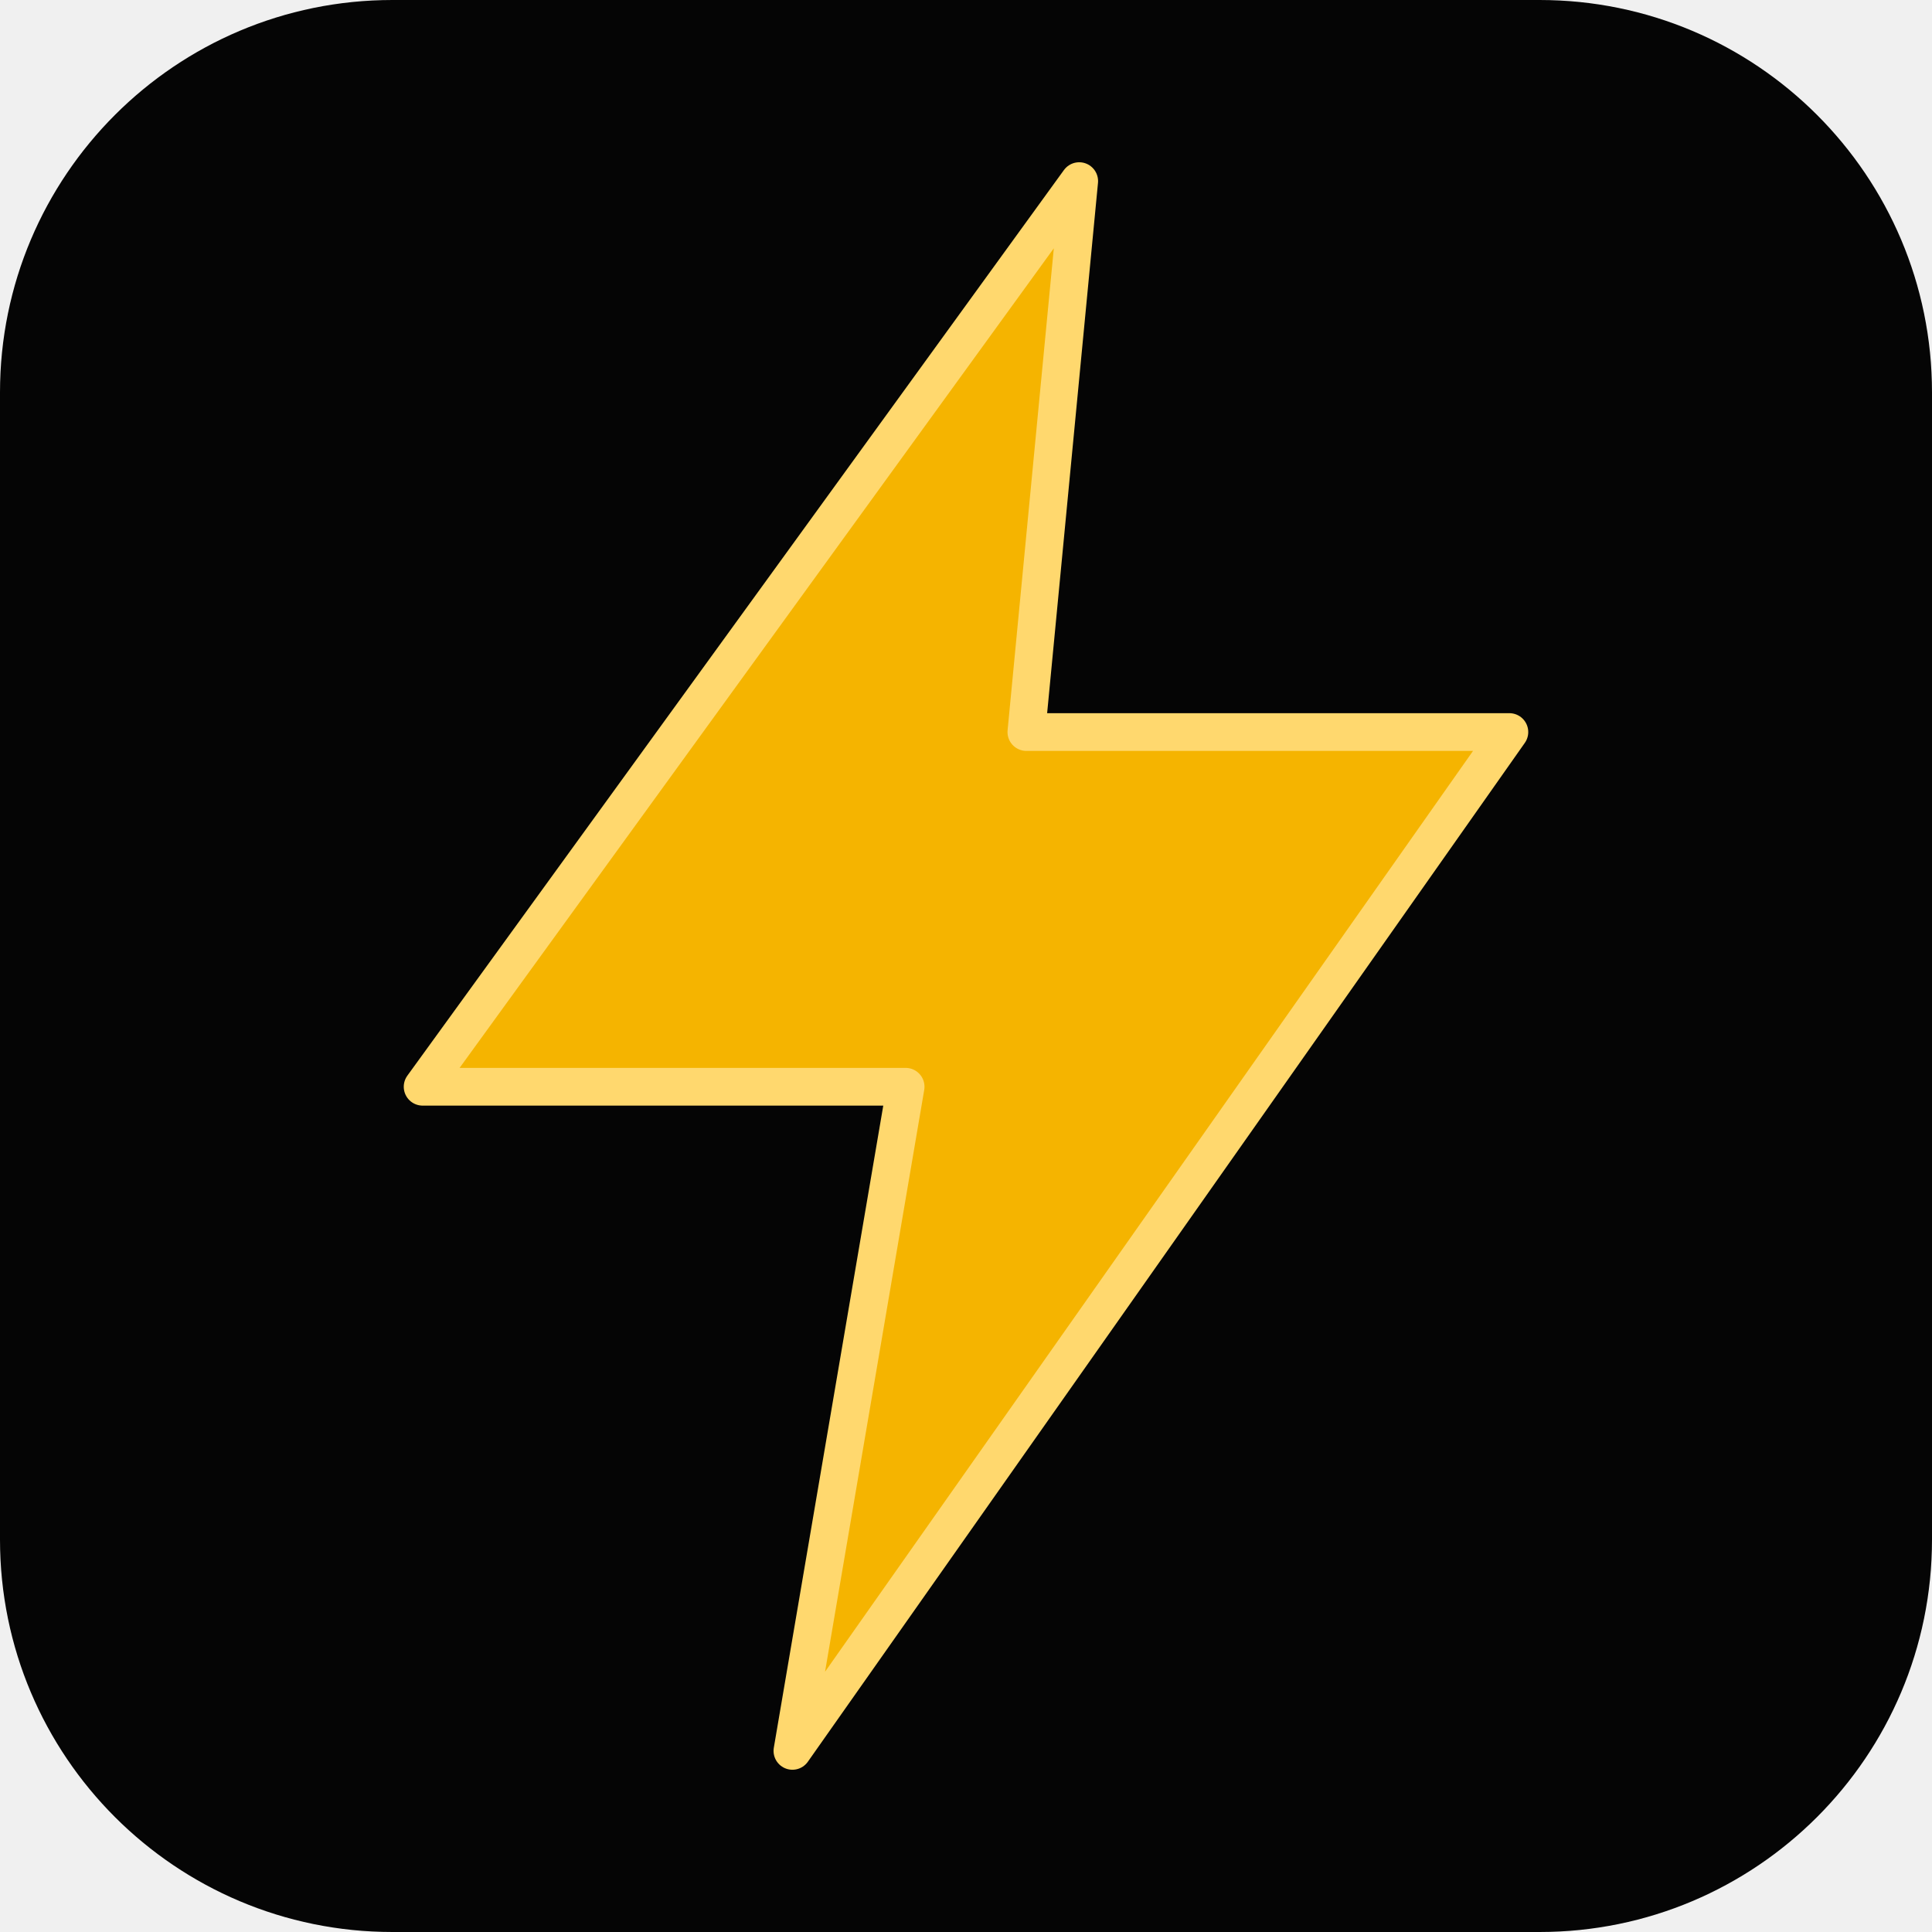
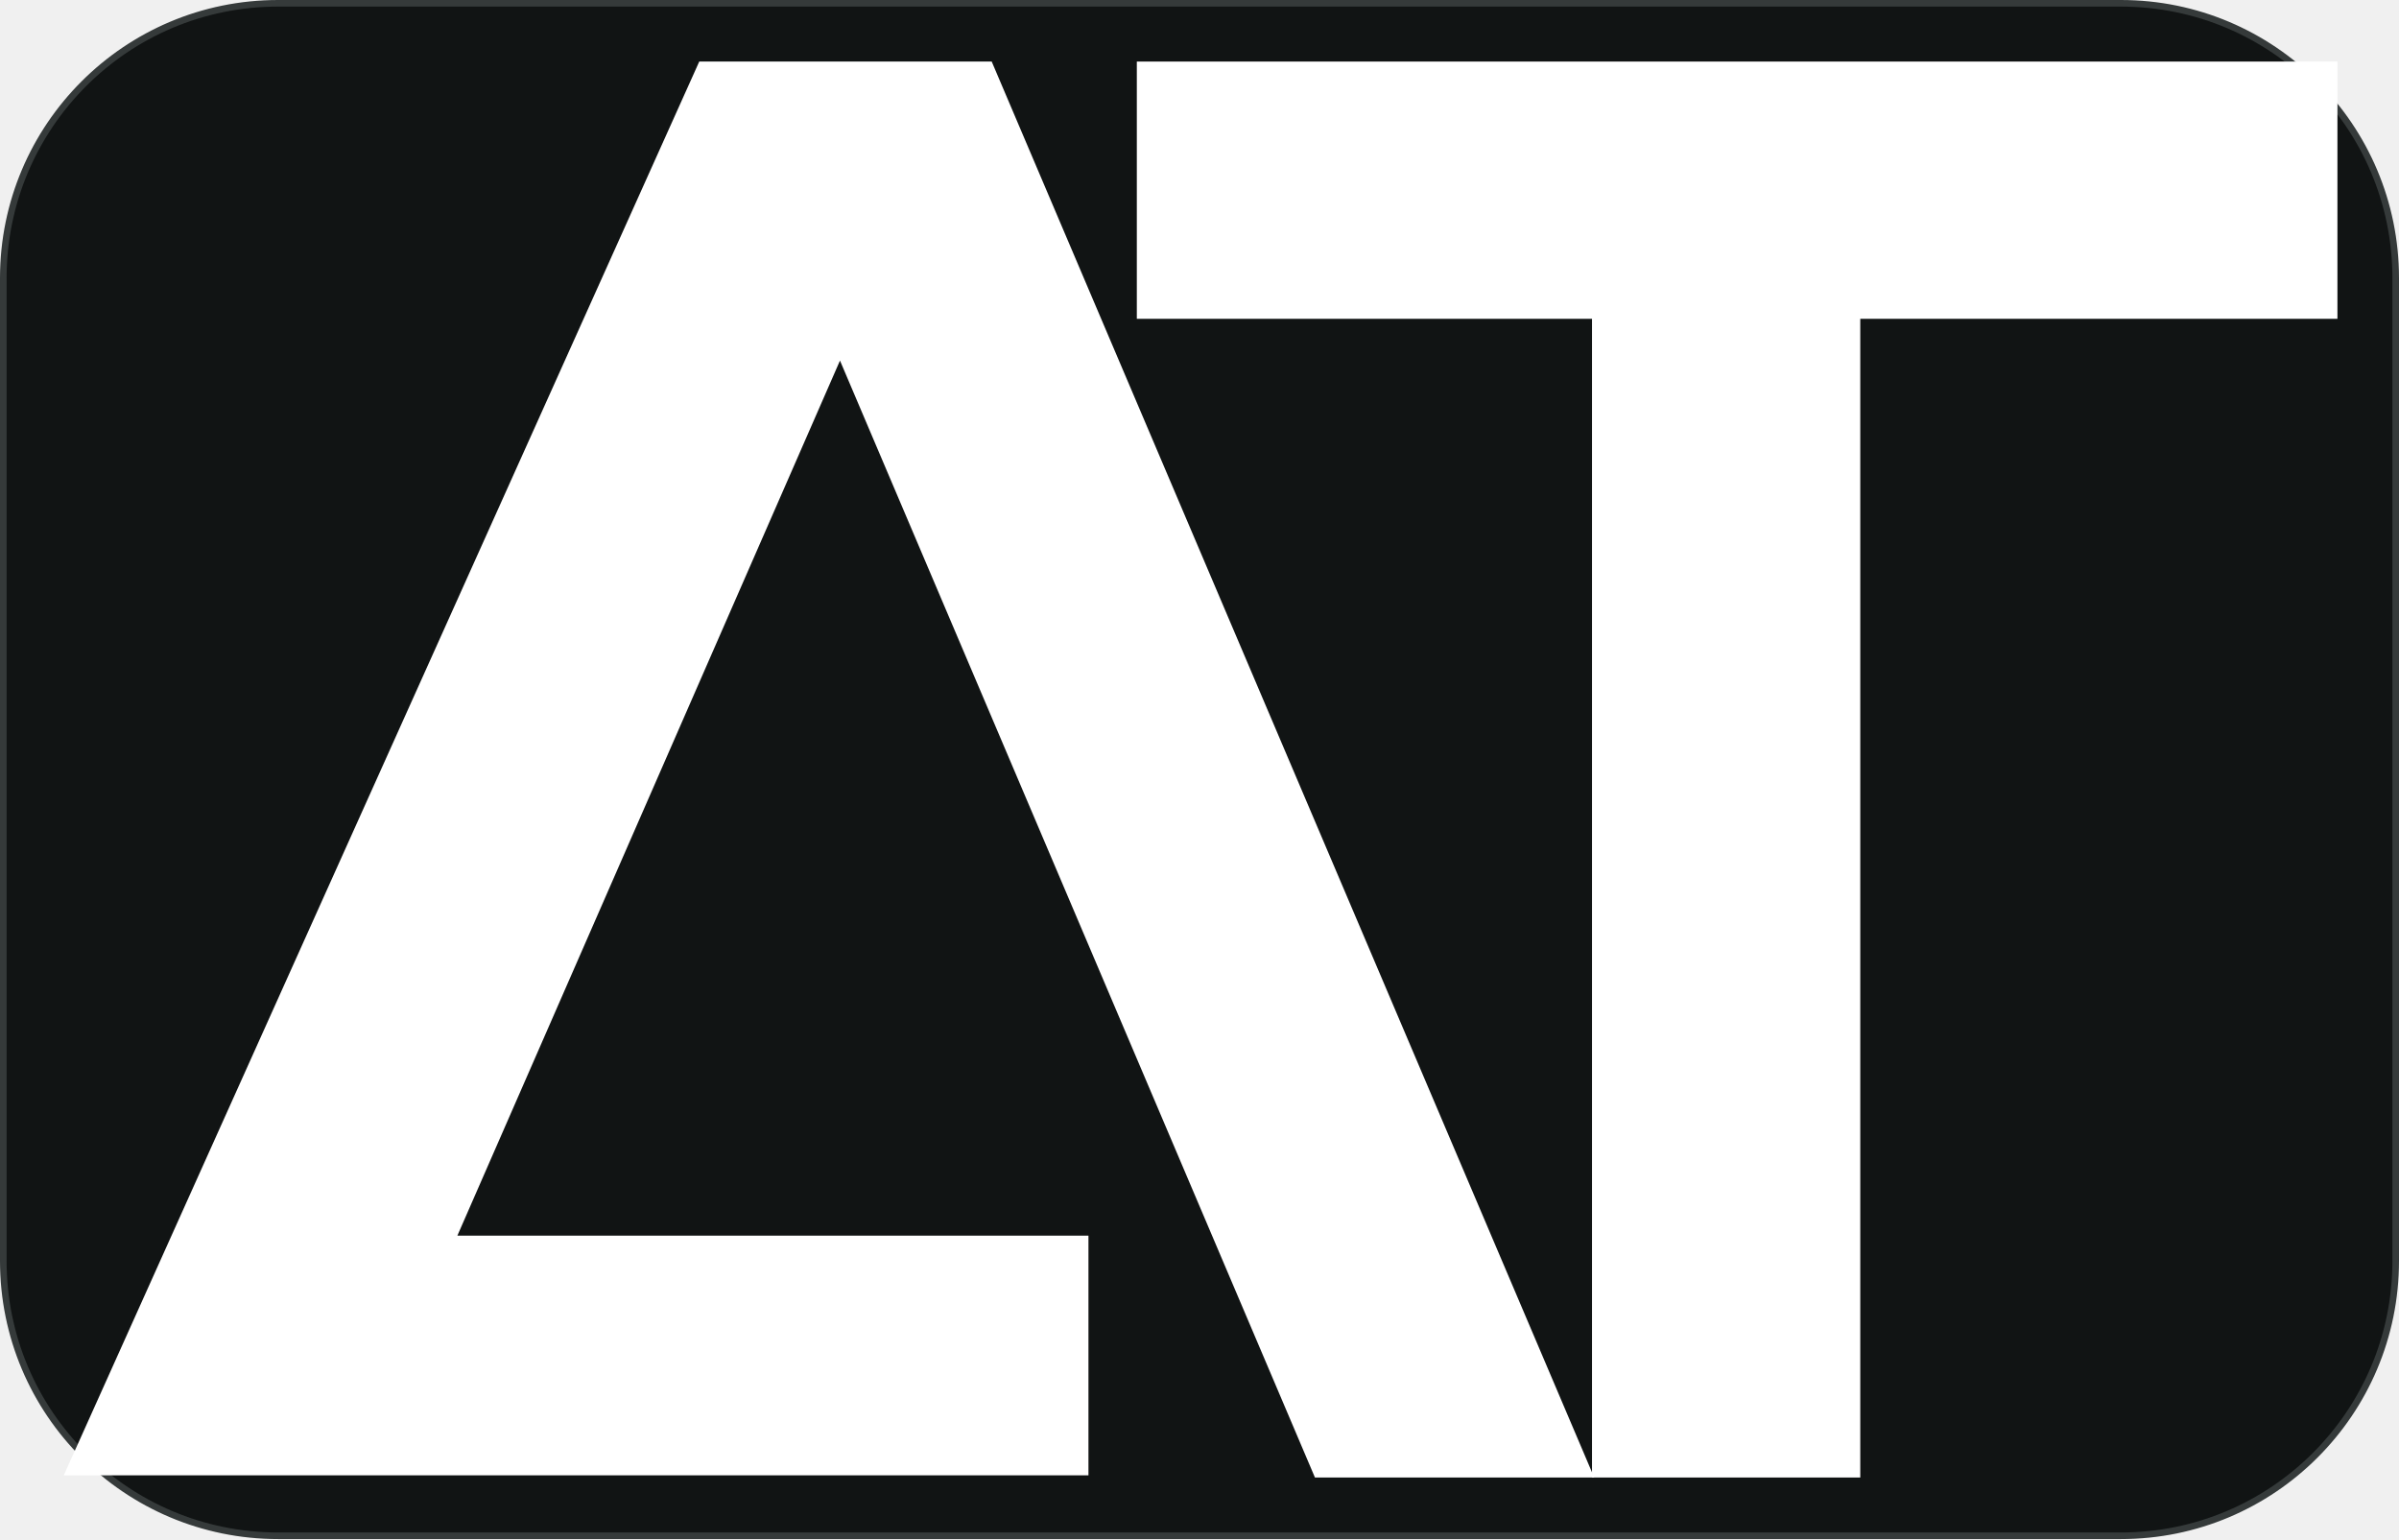
- <svg xmlns="http://www.w3.org/2000/svg" viewBox="0 0 512 512" role="img" aria-label="Alert Construction">
-   <rect width="512" height="512" rx="104" fill="#050505" />
-   <path d="M286 48 112 288h128l-30 176 190-270H272z" fill="#f5b400" />
-   <path d="M286 48 112 288h128l-30 176 190-270H272z" fill="none" stroke="#ffd86e" stroke-width="10" stroke-linejoin="round" />
+ <svg xmlns="http://www.w3.org/2000/svg" viewBox="0 0 1091 700" role="img" aria-label="Alert Tradie Pro">
+   <style>
+     .back{fill:#111414}.mark{fill:#fff}.edge{stroke:#353a3a}
+     @media (prefers-color-scheme:light){.back{fill:#fff}.mark{fill:#16191a}.edge{stroke:#d2cbc0}}
+   </style>
+   <rect class="back edge" x="1.5" y="1.5" width="1088" height="697" rx="125" stroke-width="3" />
+   <g class="mark">
+     <path d="M29 671 318 28h133l274 644H598L382 164 208 562h287v109H29Z" />
+     <path d="M517 28h546v117H846v527H724V145H517V28Z" />
+   </g>
</svg>
